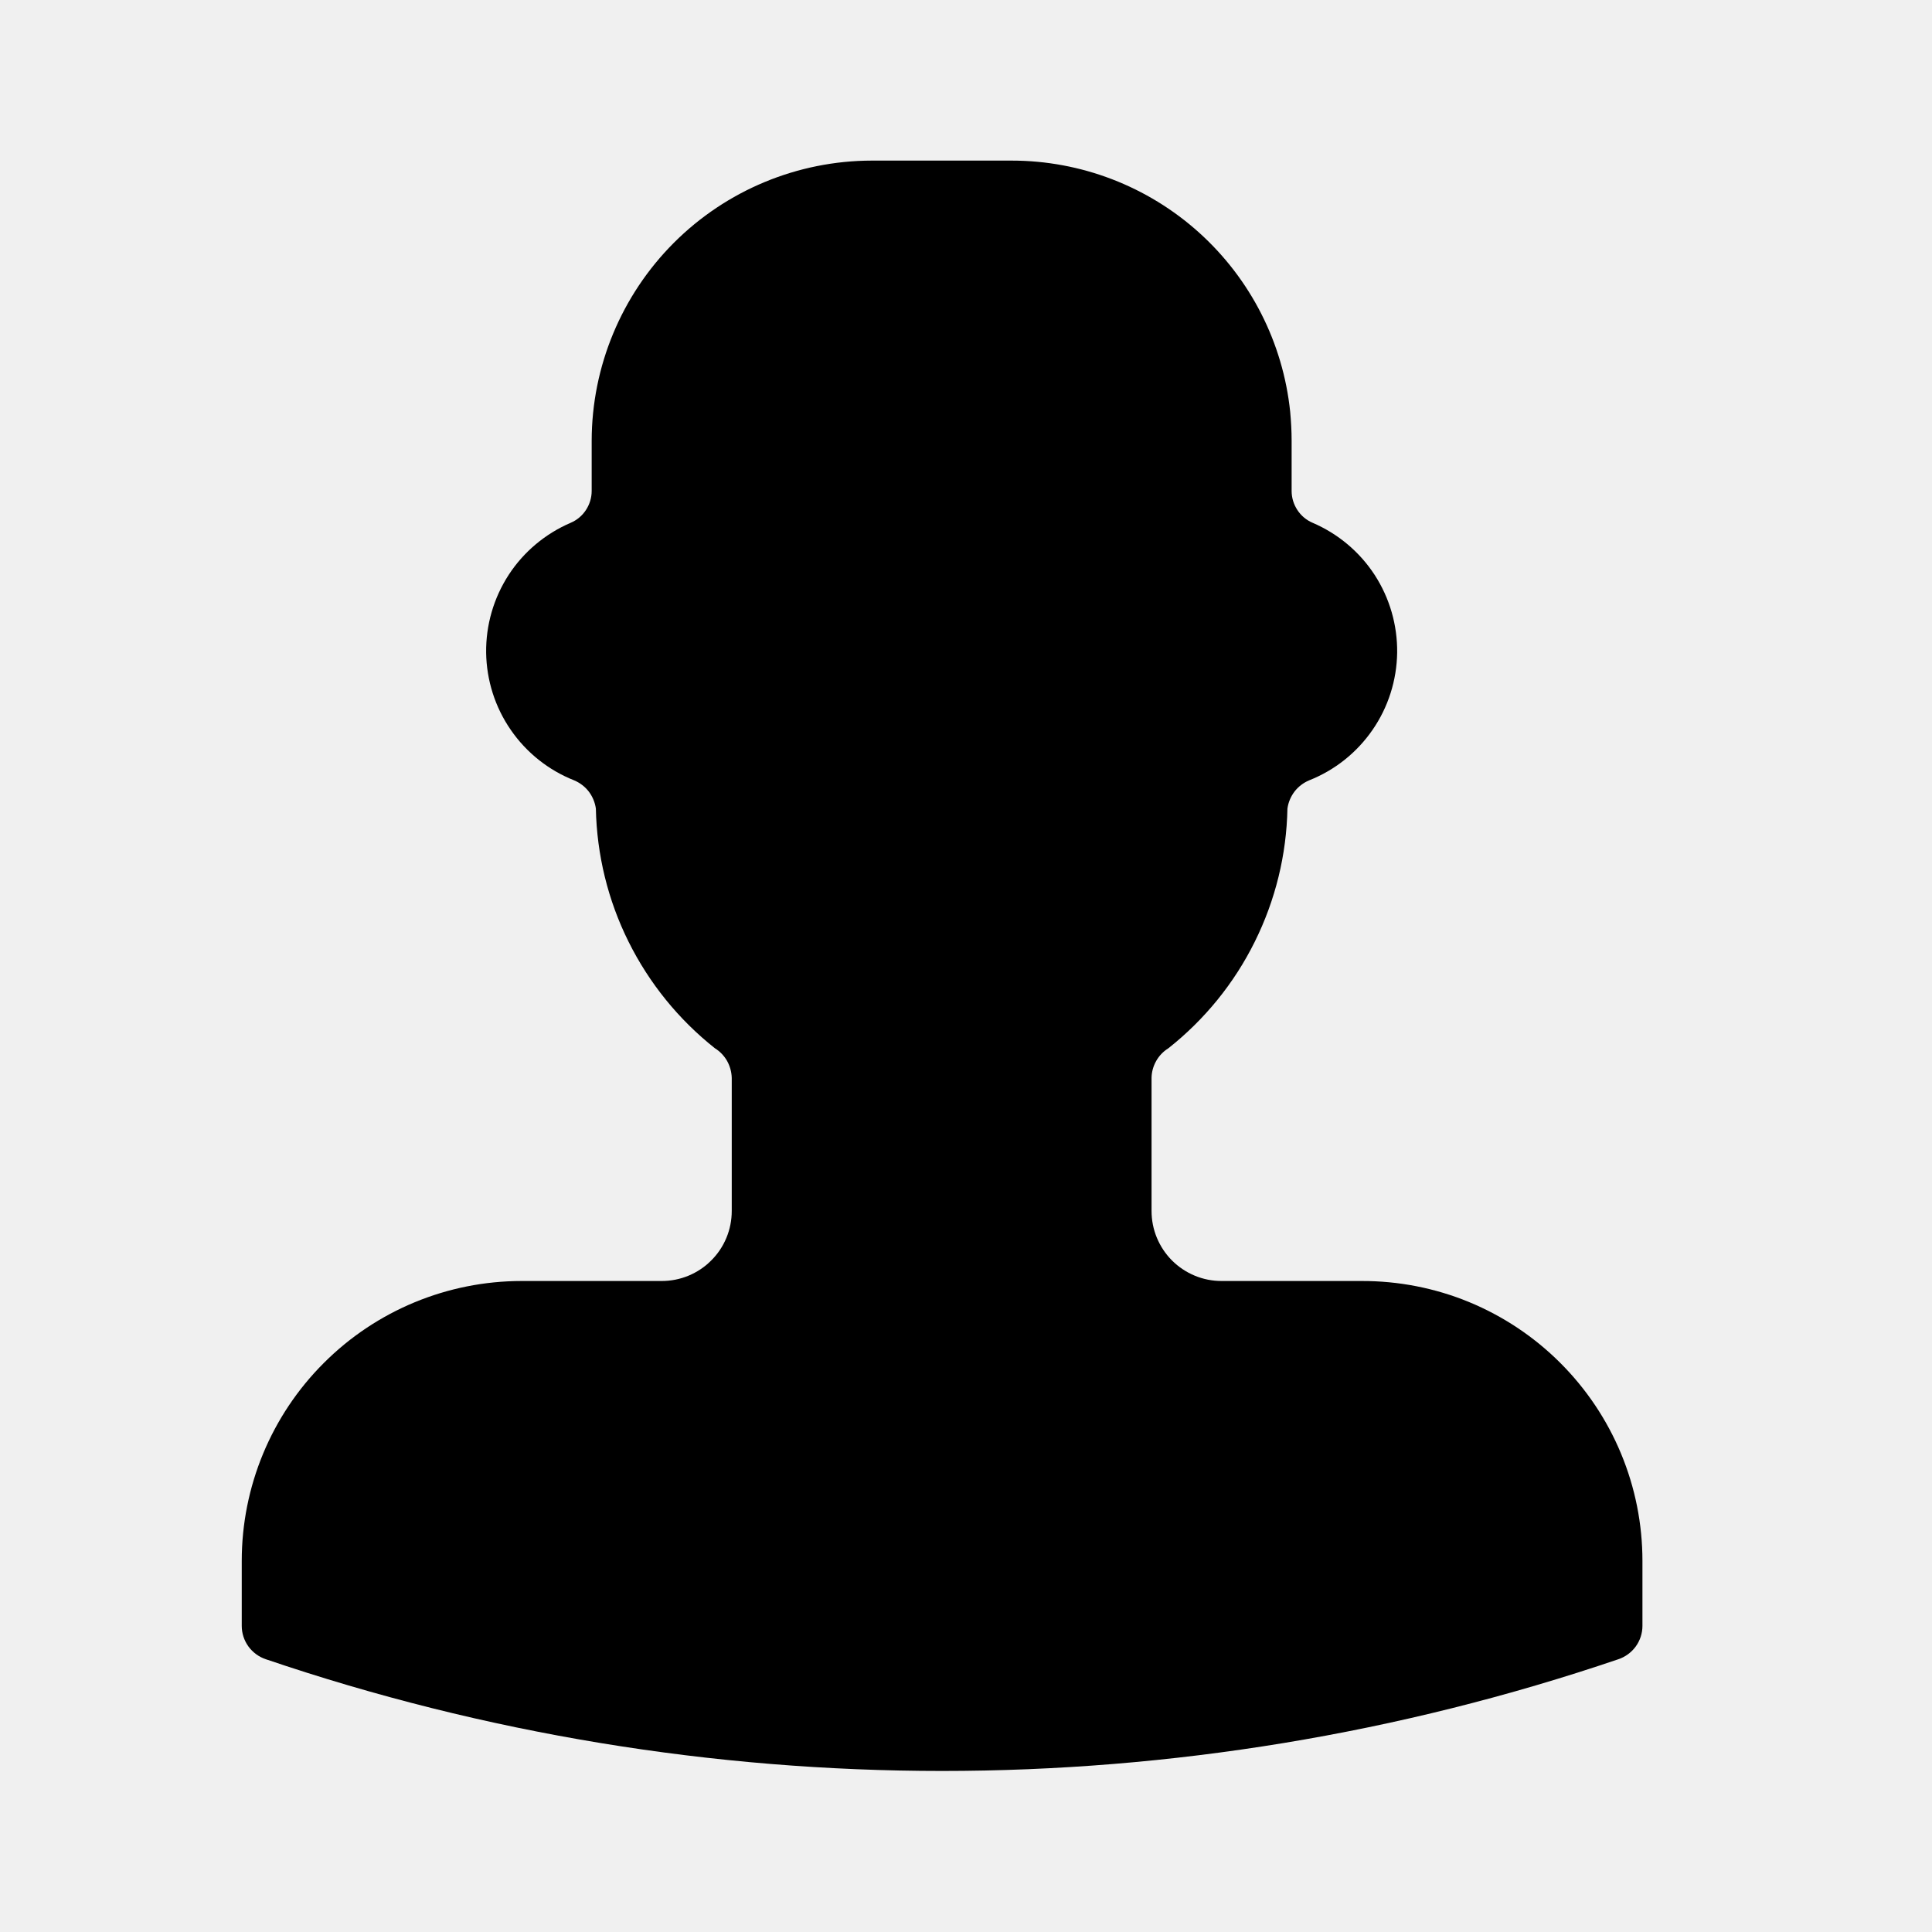
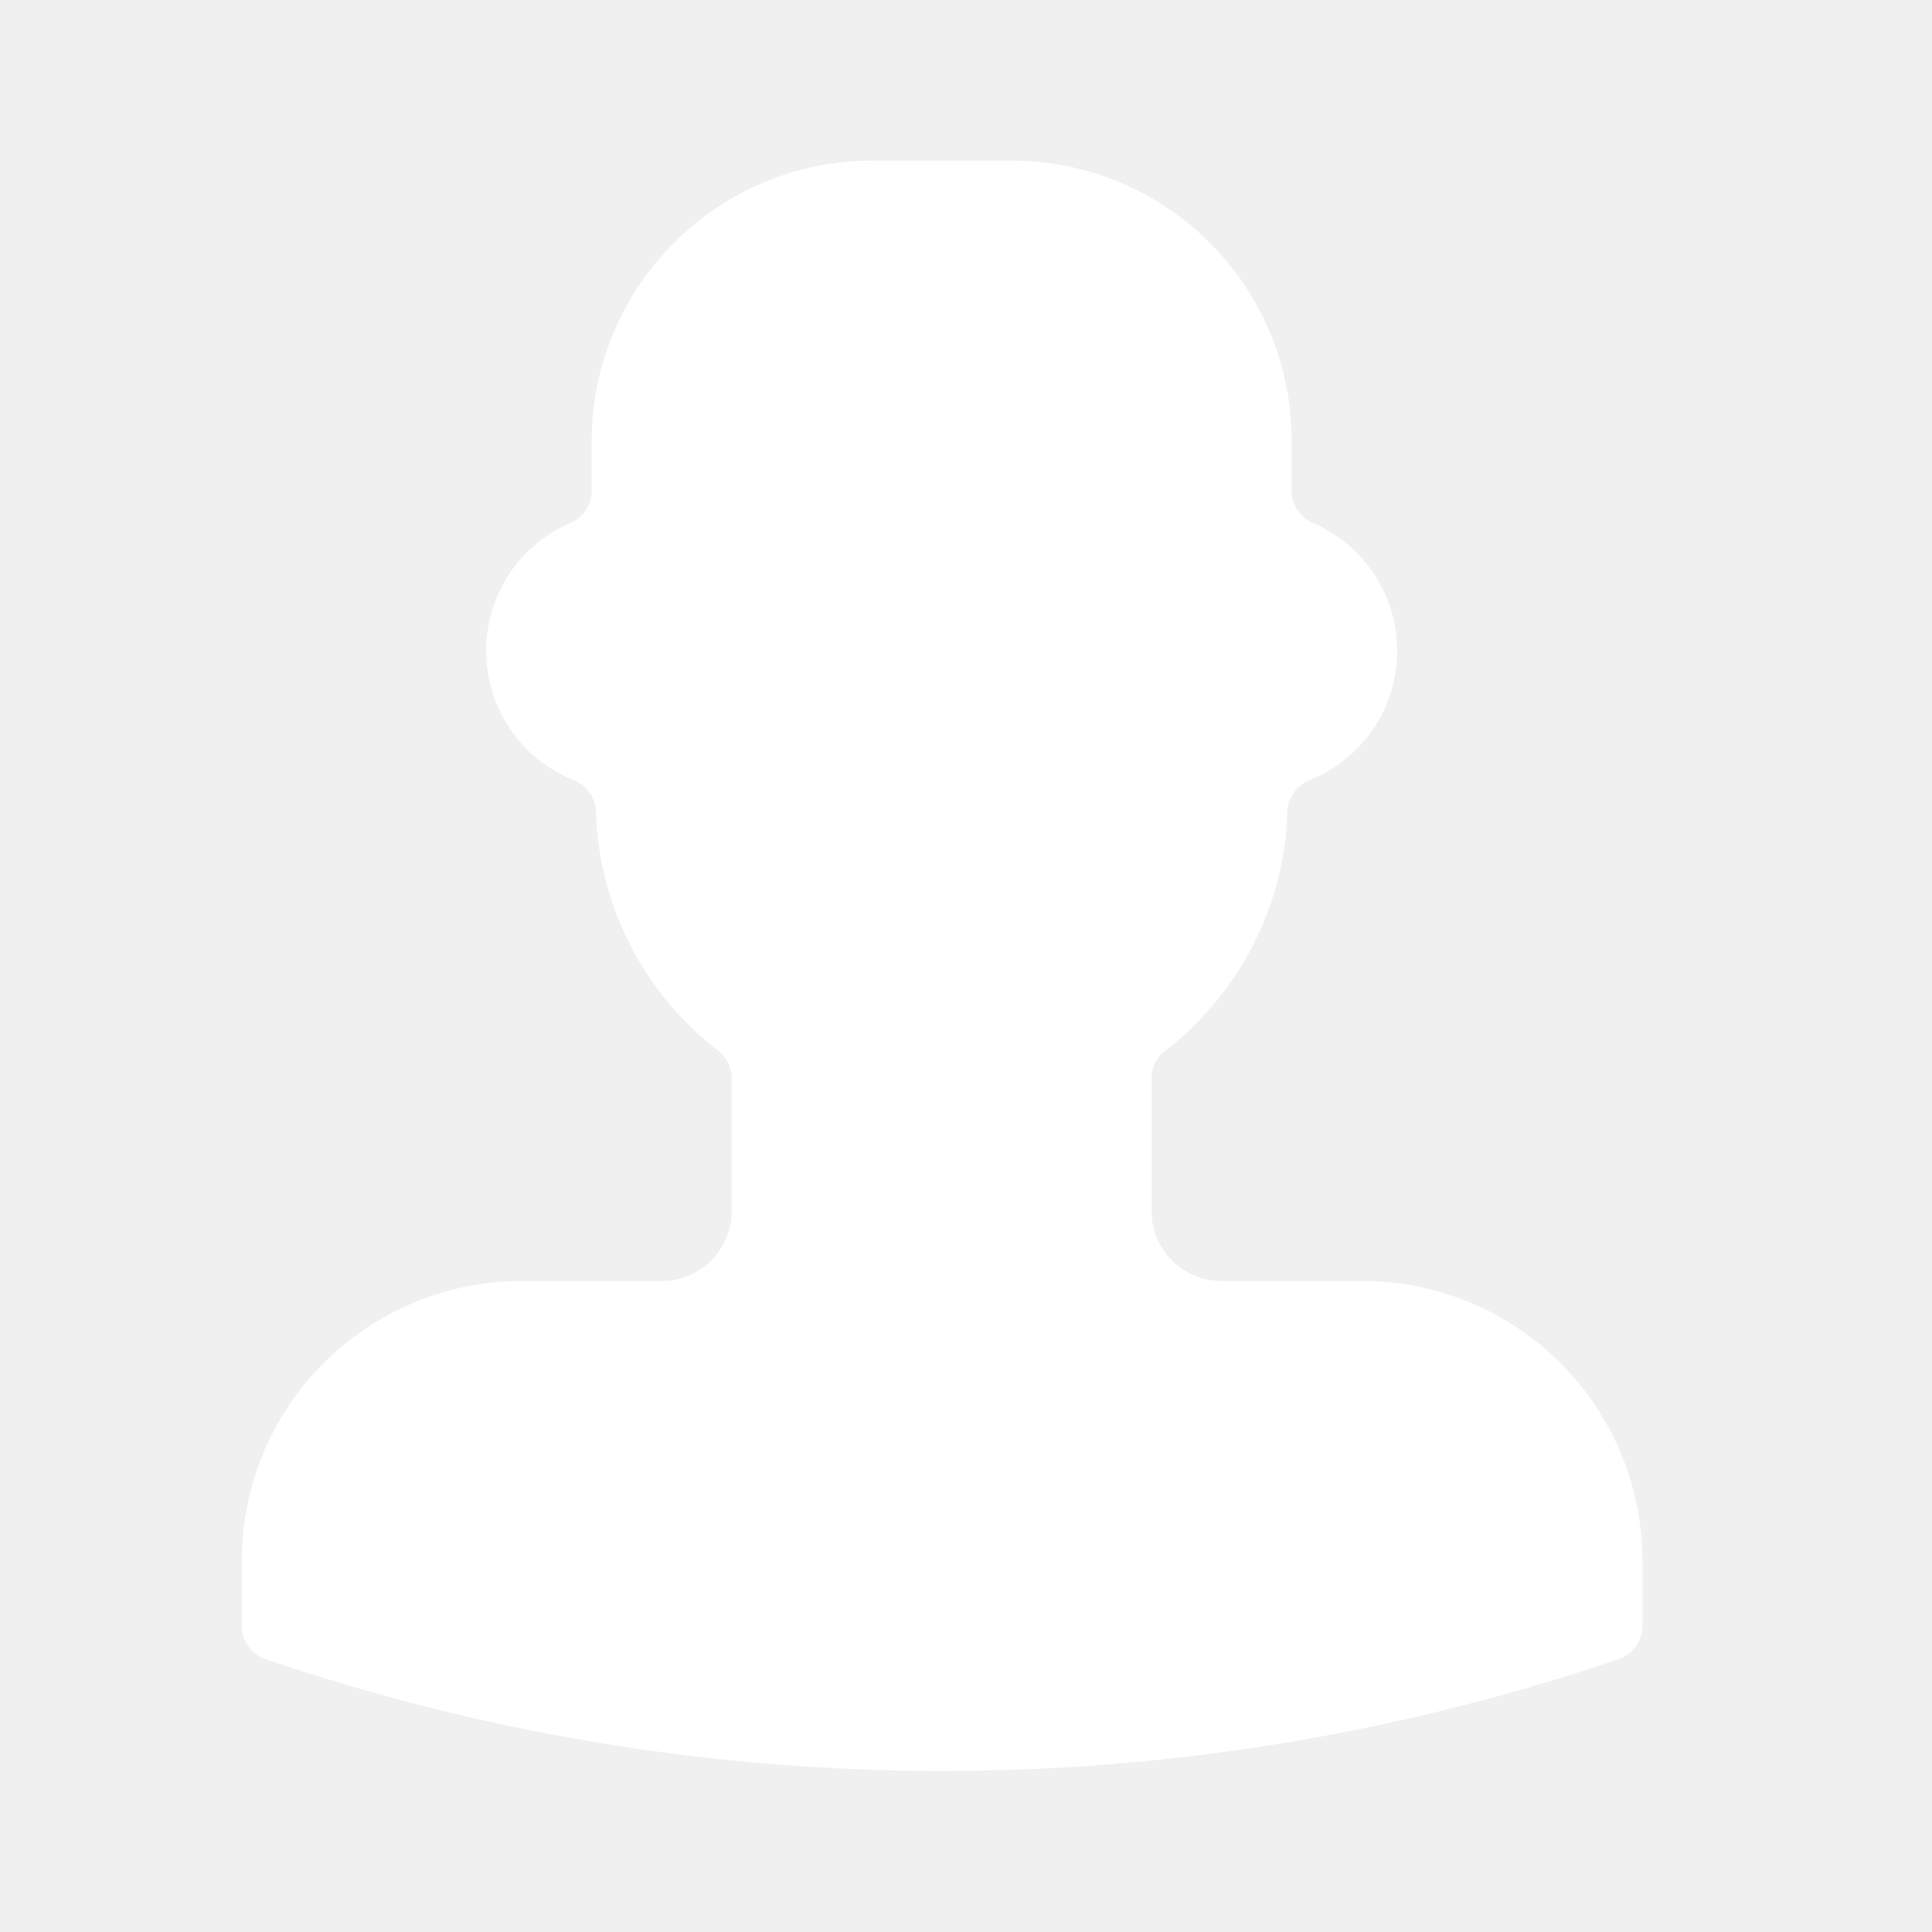
<svg xmlns="http://www.w3.org/2000/svg" width="24" height="24" viewBox="0 0 24 24" fill="none">
-   <path d="M16.914 15.913H15.175C15.061 15.913 14.947 15.891 14.842 15.847C14.736 15.803 14.64 15.739 14.559 15.658C14.479 15.578 14.415 15.482 14.371 15.376C14.327 15.27 14.305 15.157 14.305 15.043V13.39C14.306 13.316 14.326 13.244 14.363 13.179C14.399 13.115 14.451 13.061 14.514 13.022C14.965 12.665 15.332 12.214 15.587 11.699C15.843 11.184 15.982 10.619 15.993 10.044C16.004 9.967 16.034 9.895 16.081 9.833C16.128 9.772 16.191 9.724 16.262 9.694C16.581 9.568 16.855 9.35 17.05 9.067C17.245 8.785 17.351 8.451 17.356 8.108C17.36 7.765 17.263 7.429 17.076 7.141C16.889 6.854 16.62 6.629 16.305 6.494C16.228 6.461 16.162 6.406 16.116 6.335C16.07 6.265 16.045 6.183 16.045 6.099V5.473C16.045 5.352 16.038 5.232 16.027 5.114C15.938 4.258 15.535 3.466 14.896 2.89C14.257 2.314 13.427 1.995 12.567 1.995H10.828C9.906 1.997 9.023 2.364 8.371 3.016C7.72 3.668 7.352 4.551 7.35 5.473V6.099C7.35 6.183 7.325 6.265 7.279 6.335C7.233 6.406 7.167 6.461 7.09 6.494C6.775 6.629 6.506 6.854 6.319 7.141C6.132 7.429 6.035 7.765 6.039 8.108C6.044 8.451 6.15 8.785 6.345 9.067C6.54 9.35 6.814 9.568 7.133 9.694C7.204 9.724 7.267 9.772 7.314 9.833C7.361 9.895 7.391 9.967 7.402 10.044C7.414 10.619 7.552 11.184 7.808 11.698C8.064 12.213 8.43 12.665 8.881 13.022C8.944 13.061 8.995 13.115 9.032 13.179C9.068 13.244 9.088 13.316 9.09 13.39V15.043C9.09 15.157 9.068 15.27 9.024 15.376C8.98 15.482 8.916 15.578 8.835 15.658C8.755 15.739 8.659 15.803 8.553 15.847C8.447 15.891 8.334 15.913 8.22 15.913H6.481C5.559 15.913 4.674 16.279 4.022 16.932C3.369 17.584 3.003 18.468 3.003 19.391V20.197C3.003 20.289 3.032 20.378 3.086 20.453C3.14 20.527 3.216 20.583 3.303 20.612C8.75 22.462 14.656 22.462 20.103 20.612C20.19 20.583 20.266 20.527 20.32 20.453C20.374 20.378 20.403 20.289 20.403 20.197V19.391C20.403 18.933 20.313 18.48 20.137 18.057C19.962 17.635 19.704 17.251 19.38 16.928C19.056 16.605 18.672 16.349 18.248 16.174C17.825 16 17.372 15.912 16.914 15.913Z" fill="black" />
+   <path d="M16.914 15.913H15.175C15.061 15.913 14.947 15.891 14.842 15.847C14.736 15.803 14.64 15.739 14.559 15.658C14.479 15.578 14.415 15.482 14.371 15.376C14.327 15.27 14.305 15.157 14.305 15.043V13.39C14.306 13.316 14.326 13.244 14.363 13.179C14.399 13.115 14.451 13.061 14.514 13.022C14.965 12.665 15.332 12.214 15.587 11.699C15.843 11.184 15.982 10.619 15.993 10.044C16.004 9.967 16.034 9.895 16.081 9.833C16.128 9.772 16.191 9.724 16.262 9.694C16.581 9.568 16.855 9.35 17.05 9.067C17.245 8.785 17.351 8.451 17.356 8.108C17.36 7.765 17.263 7.429 17.076 7.141C16.889 6.854 16.62 6.629 16.305 6.494C16.228 6.461 16.162 6.406 16.116 6.335C16.07 6.265 16.045 6.183 16.045 6.099V5.473C16.045 5.352 16.038 5.232 16.027 5.114C15.938 4.258 15.535 3.466 14.896 2.89C14.257 2.314 13.427 1.995 12.567 1.995H10.828C9.906 1.997 9.023 2.364 8.371 3.016C7.72 3.668 7.352 4.551 7.35 5.473V6.099C7.35 6.183 7.325 6.265 7.279 6.335C7.233 6.406 7.167 6.461 7.09 6.494C6.775 6.629 6.506 6.854 6.319 7.141C6.132 7.429 6.035 7.765 6.039 8.108C6.044 8.451 6.15 8.785 6.345 9.067C6.54 9.35 6.814 9.568 7.133 9.694C7.204 9.724 7.267 9.772 7.314 9.833C7.361 9.895 7.391 9.967 7.402 10.044C7.414 10.619 7.552 11.184 7.808 11.698C8.064 12.213 8.43 12.665 8.881 13.022C8.944 13.061 8.995 13.115 9.032 13.179C9.068 13.244 9.088 13.316 9.09 13.39V15.043C9.09 15.157 9.068 15.27 9.024 15.376C8.98 15.482 8.916 15.578 8.835 15.658C8.755 15.739 8.659 15.803 8.553 15.847C8.447 15.891 8.334 15.913 8.22 15.913H6.481C5.559 15.913 4.674 16.279 4.022 16.932C3.369 17.584 3.003 18.468 3.003 19.391V20.197C3.003 20.289 3.032 20.378 3.086 20.453C3.14 20.527 3.216 20.583 3.303 20.612C8.75 22.462 14.656 22.462 20.103 20.612C20.19 20.583 20.266 20.527 20.32 20.453C20.374 20.378 20.403 20.289 20.403 20.197V19.391C20.403 18.933 20.313 18.48 20.137 18.057C19.962 17.635 19.704 17.251 19.38 16.928C19.056 16.605 18.672 16.349 18.248 16.174C17.825 16 17.372 15.912 16.914 15.913Z" fill="white" />
</svg>
